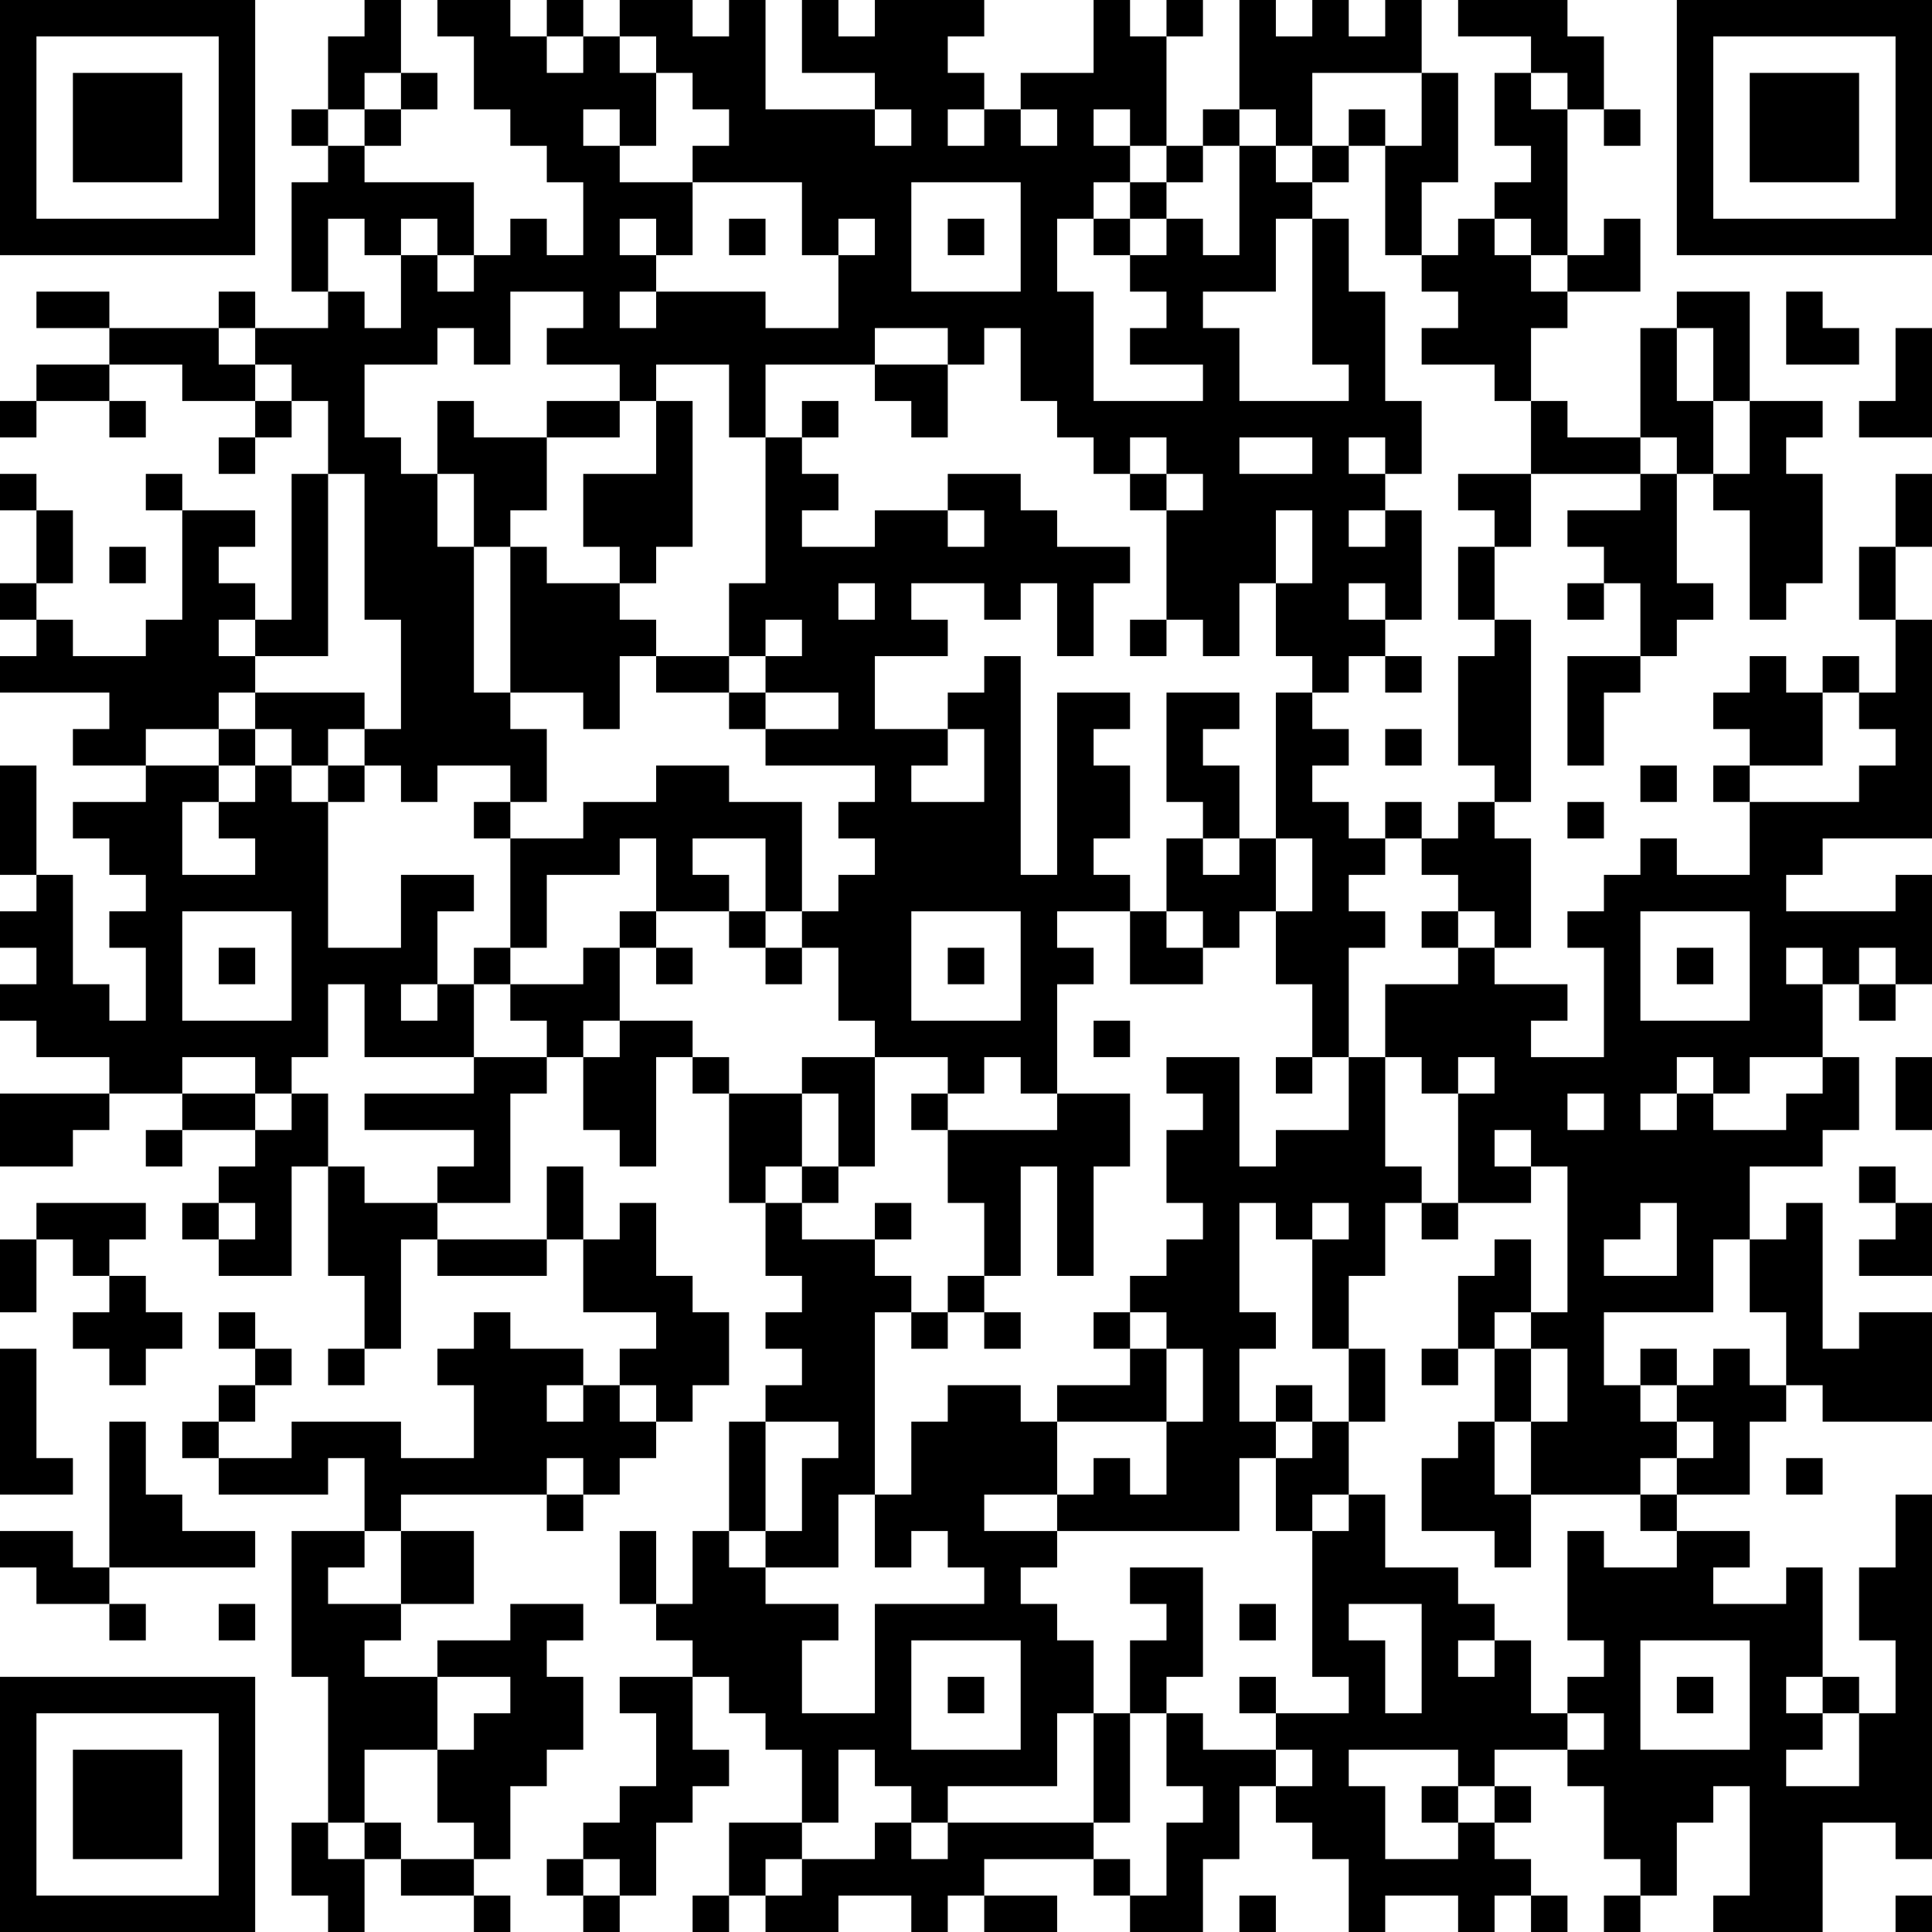
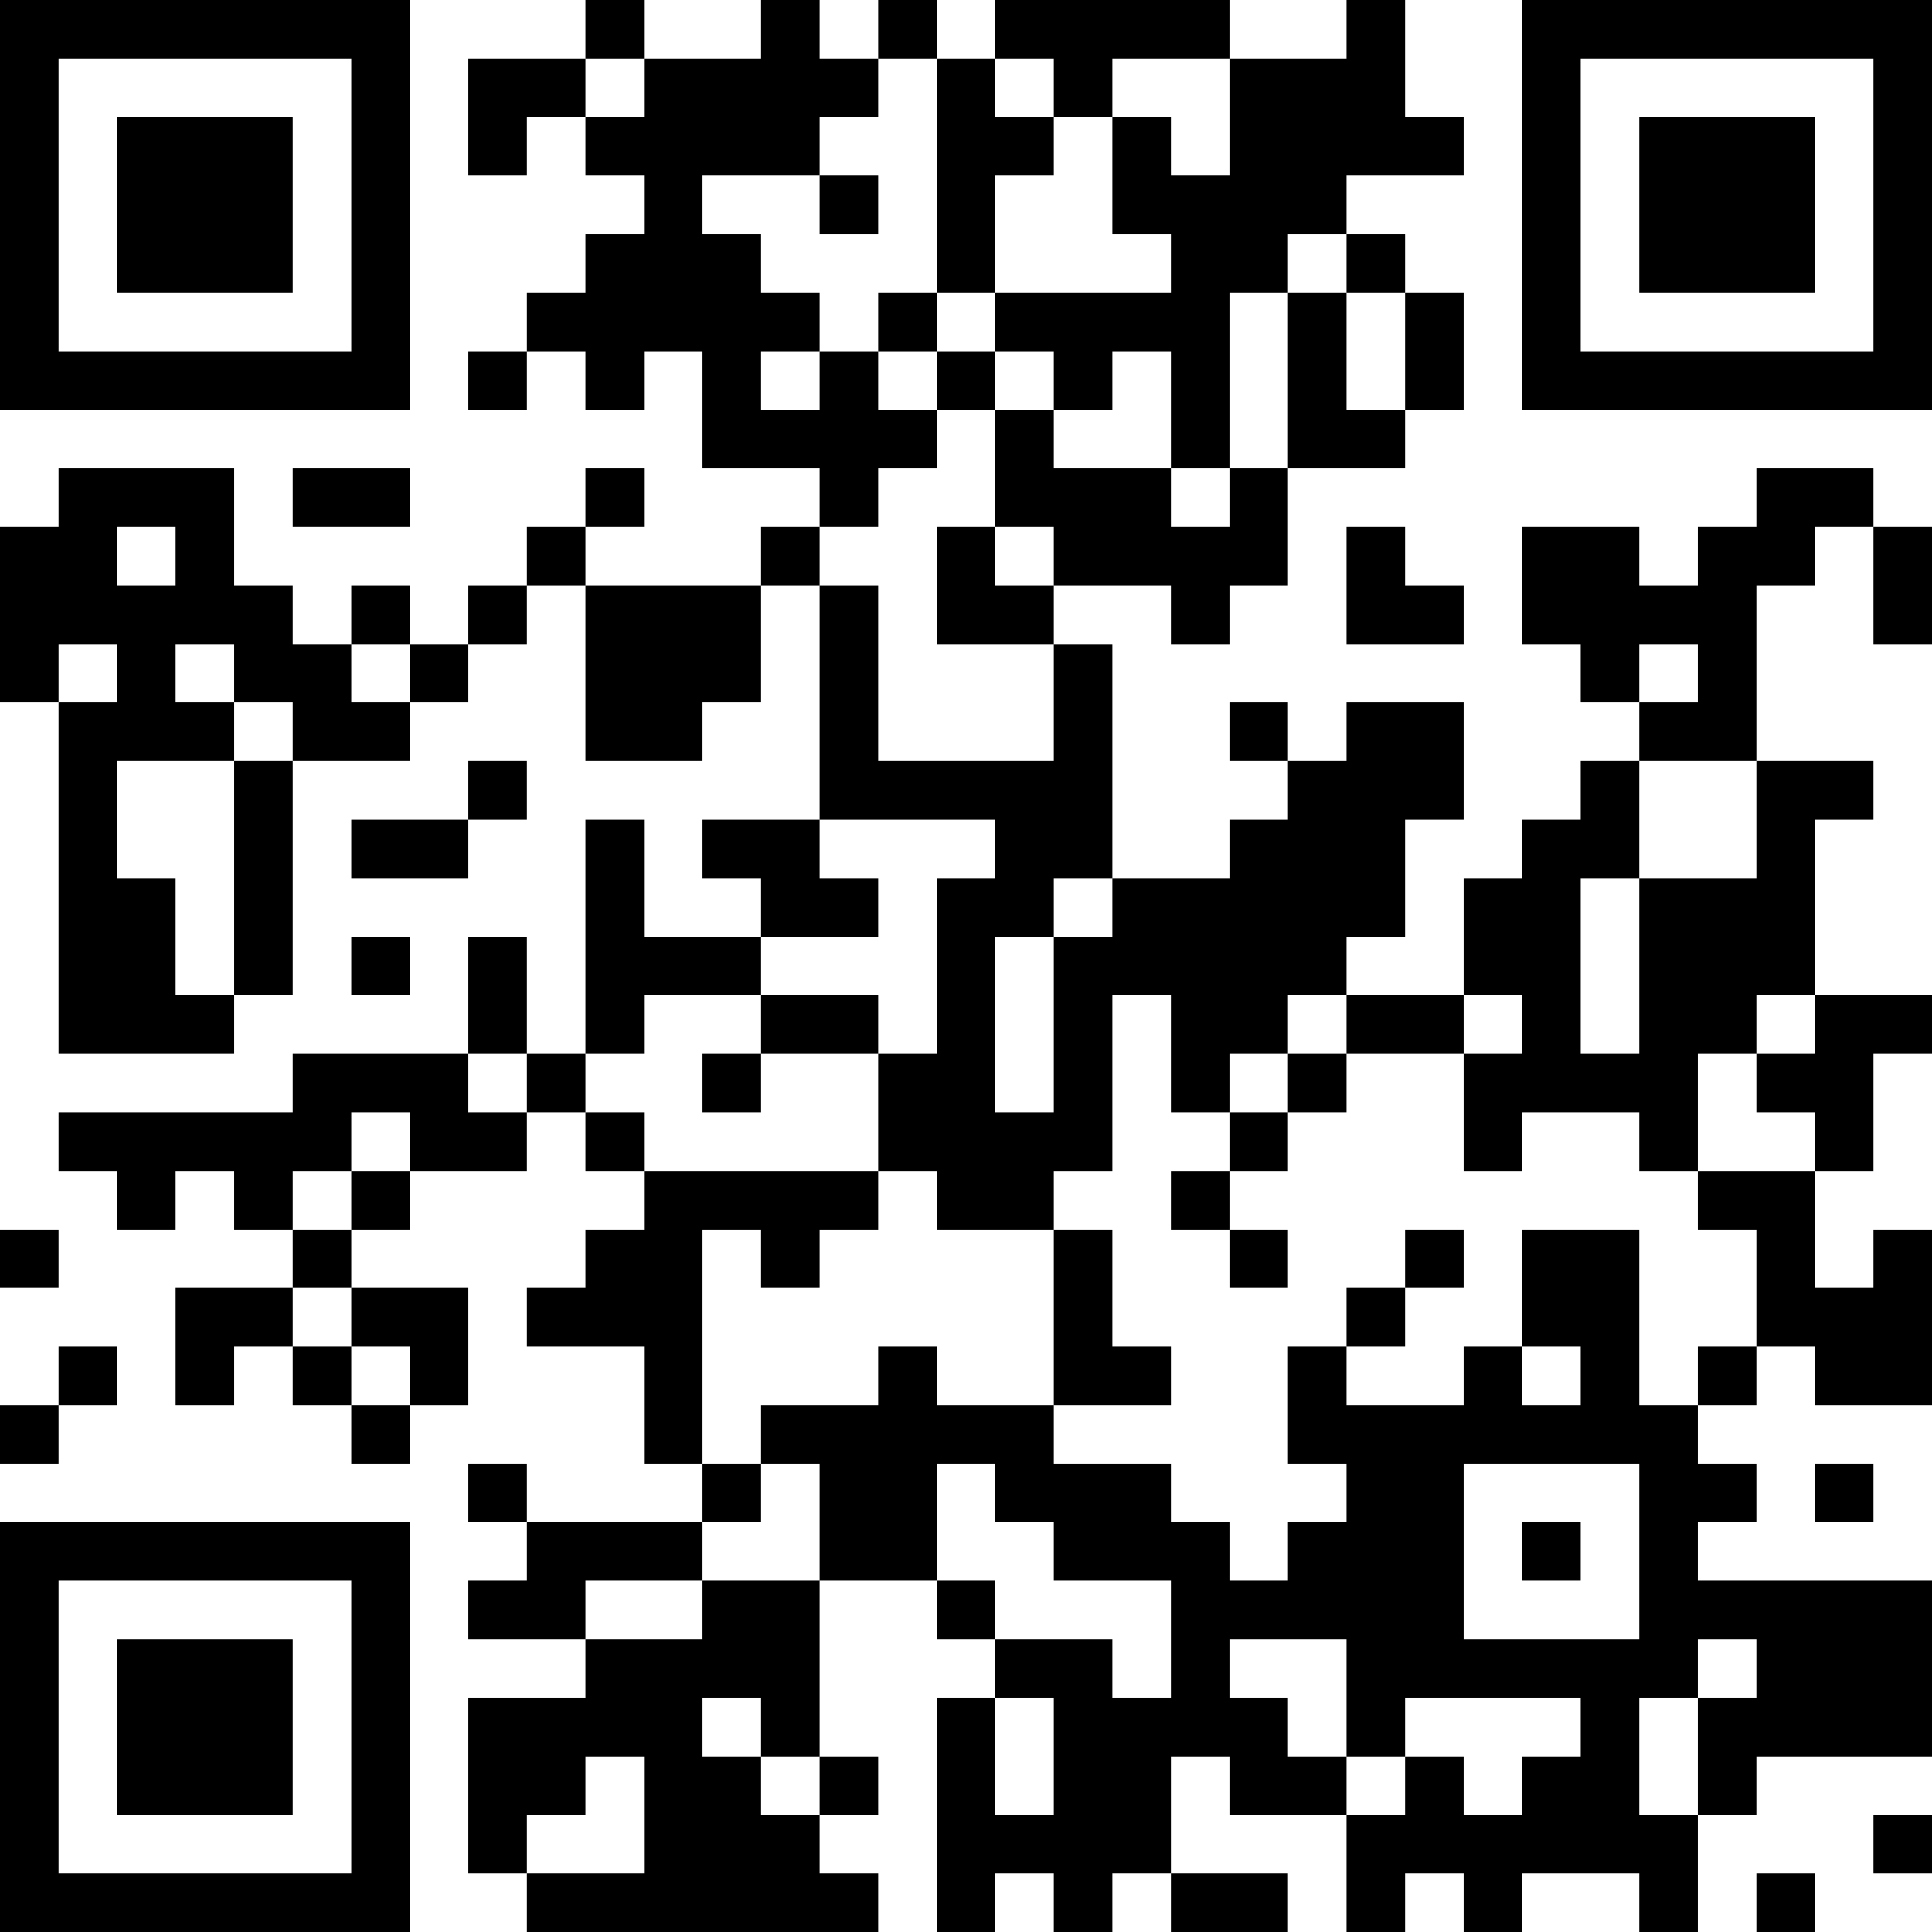
- <svg xmlns="http://www.w3.org/2000/svg" width="53mm" height="53mm" version="1.1" viewBox="0 0 53 53">
-   <path d="M0,0H1V1H0zM1,0H2V1H1zM2,0H3V1H2zM3,0H4V1H3zM4,0H5V1H4zM5,0H6V1H5zM6,0H7V1H6zM10,0H11V1H10zM12,0H13V1H12zM13,0H14V1H13zM15,0H16V1H15zM17,0H18V1H17zM18,0H19V1H18zM20,0H21V1H20zM22,0H23V1H22zM24,0H25V1H24zM25,0H26V1H25zM26,0H27V1H26zM30,0H31V1H30zM32,0H33V1H32zM34,0H35V1H34zM36,0H37V1H36zM38,0H39V1H38zM40,0H41V1H40zM41,0H42V1H41zM42,0H43V1H42zM46,0H47V1H46zM47,0H48V1H47zM48,0H49V1H48zM49,0H50V1H49zM50,0H51V1H50zM51,0H52V1H51zM52,0H53V1H52zM0,1H1V2H0zM6,1H7V2H6zM9,1H10V2H9zM10,1H11V2H10zM13,1H14V2H13zM14,1H15V2H14zM16,1H17V2H16zM18,1H19V2H18zM19,1H20V2H19zM20,1H21V2H20zM22,1H23V2H22zM23,1H24V2H23zM24,1H25V2H24zM25,1H26V2H25zM30,1H31V2H30zM31,1H32V2H31zM34,1H35V2H34zM35,1H36V2H35zM36,1H37V2H36zM37,1H38V2H37zM38,1H39V2H38zM42,1H43V2H42zM43,1H44V2H43zM46,1H47V2H46zM52,1H53V2H52zM0,2H1V3H0zM2,2H3V3H2zM3,2H4V3H3zM4,2H5V3H4zM6,2H7V3H6zM9,2H10V3H9zM11,2H12V3H11zM13,2H14V3H13zM14,2H15V3H14zM15,2H16V3H15zM16,2H17V3H16zM17,2H18V3H17zM19,2H20V3H19zM20,2H21V3H20zM24,2H25V3H24zM25,2H26V3H25zM26,2H27V3H26zM28,2H29V3H28zM29,2H30V3H29zM30,2H31V3H30zM31,2H32V3H31zM34,2H35V3H34zM35,2H36V3H35zM39,2H40V3H39zM41,2H42V3H41zM43,2H44V3H43zM46,2H47V3H46zM48,2H49V3H48zM49,2H50V3H49zM50,2H51V3H50zM52,2H53V3H52zM0,3H1V4H0zM2,3H3V4H2zM3,3H4V4H3zM4,3H5V4H4zM6,3H7V4H6zM8,3H9V4H8zM10,3H11V4H10zM14,3H15V4H14zM15,3H16V4H15zM17,3H18V4H17zM20,3H21V4H20zM21,3H22V4H21zM22,3H23V4H22zM23,3H24V4H23zM25,3H26V4H25zM27,3H28V4H27zM29,3H30V4H29zM31,3H32V4H31zM33,3H34V4H33zM35,3H36V4H35zM37,3H38V4H37zM39,3H40V4H39zM41,3H42V4H41zM42,3H43V4H42zM44,3H45V4H44zM46,3H47V4H46zM48,3H49V4H48zM49,3H50V4H49zM50,3H51V4H50zM52,3H53V4H52zM0,4H1V5H0zM2,4H3V5H2zM3,4H4V5H3zM4,4H5V5H4zM6,4H7V5H6zM9,4H10V5H9zM15,4H16V5H15zM16,4H17V5H16zM19,4H20V5H19zM20,4H21V5H20zM21,4H22V5H21zM22,4H23V5H22zM23,4H24V5H23zM24,4H25V5H24zM25,4H26V5H25zM26,4H27V5H26zM27,4H28V5H27zM28,4H29V5H28zM29,4H30V5H29zM30,4H31V5H30zM32,4H33V5H32zM34,4H35V5H34zM36,4H37V5H36zM38,4H39V5H38zM39,4H40V5H39zM42,4H43V5H42zM46,4H47V5H46zM48,4H49V5H48zM49,4H50V5H49zM50,4H51V5H50zM52,4H53V5H52zM0,5H1V6H0zM6,5H7V6H6zM8,5H9V6H8zM9,5H10V6H9zM10,5H11V6H10zM11,5H12V6H11zM12,5H13V6H12zM16,5H17V6H16zM17,5H18V6H17zM18,5H19V6H18zM22,5H23V6H22zM23,5H24V6H23zM24,5H25V6H24zM28,5H29V6H28zM29,5H30V6H29zM31,5H32V6H31zM34,5H35V6H34zM35,5H36V6H35zM38,5H39V6H38zM41,5H42V6H41zM42,5H43V6H42zM46,5H47V6H46zM52,5H53V6H52zM0,6H1V7H0zM1,6H2V7H1zM2,6H3V7H2zM3,6H4V7H3zM4,6H5V7H4zM5,6H6V7H5zM6,6H7V7H6zM8,6H9V7H8zM10,6H11V7H10zM12,6H13V7H12zM14,6H15V7H14zM16,6H17V7H16zM18,6H19V7H18zM20,6H21V7H20zM22,6H23V7H22zM24,6H25V7H24zM26,6H27V7H26zM28,6H29V7H28zM30,6H31V7H30zM32,6H33V7H32zM34,6H35V7H34zM36,6H37V7H36zM38,6H39V7H38zM40,6H41V7H40zM42,6H43V7H42zM44,6H45V7H44zM46,6H47V7H46zM47,6H48V7H47zM48,6H49V7H48zM49,6H50V7H49zM50,6H51V7H50zM51,6H52V7H51zM52,6H53V7H52zM8,7H9V8H8zM11,7H12V8H11zM13,7H14V8H13zM14,7H15V8H14zM15,7H16V8H15zM16,7H17V8H16zM17,7H18V8H17zM23,7H24V8H23zM24,7H25V8H24zM28,7H29V8H28zM31,7H32V8H31zM32,7H33V8H32zM33,7H34V8H33zM34,7H35V8H34zM36,7H37V8H36zM39,7H40V8H39zM40,7H41V8H40zM41,7H42V8H41zM43,7H44V8H43zM44,7H45V8H44zM1,8H2V9H1zM2,8H3V9H2zM6,8H7V9H6zM9,8H10V9H9zM11,8H12V9H11zM12,8H13V9H12zM13,8H14V9H13zM16,8H17V9H16zM18,8H19V9H18zM19,8H20V9H19zM20,8H21V9H20zM23,8H24V9H23zM24,8H25V9H24zM25,8H26V9H25zM26,8H27V9H26zM27,8H28V9H27zM28,8H29V9H28zM29,8H30V9H29zM32,8H33V9H32zM36,8H37V9H36zM37,8H38V9H37zM40,8H41V9H40zM41,8H42V9H41zM42,8H43V9H42zM46,8H47V9H46zM47,8H48V9H47zM49,8H50V9H49zM3,9H4V10H3zM4,9H5V10H4zM5,9H6V10H5zM7,9H8V10H7zM8,9H9V10H8zM9,9H10V10H9zM10,9H11V10H10zM11,9H12V10H11zM13,9H14V10H13zM15,9H16V10H15zM16,9H17V10H16zM17,9H18V10H17zM18,9H19V10H18zM19,9H20V10H19zM20,9H21V10H20zM21,9H22V10H21zM22,9H23V10H22zM23,9H24V10H23zM26,9H27V10H26zM28,9H29V10H28zM29,9H30V10H29zM31,9H32V10H31zM32,9H33V10H32zM33,9H34V10H33zM36,9H37V10H36zM37,9H38V10H37zM39,9H40V10H39zM40,9H41V10H40zM41,9H42V10H41zM45,9H46V10H45zM47,9H48V10H47zM49,9H50V10H49zM50,9H51V10H50zM52,9H53V10H52zM1,10H2V11H1zM2,10H3V11H2zM5,10H6V11H5zM6,10H7V11H6zM8,10H9V11H8zM9,10H10V11H9zM17,10H18V11H17zM20,10H21V11H20zM24,10H25V11H24zM25,10H26V11H25zM28,10H29V11H28zM29,10H30V11H29zM33,10H34V11H33zM37,10H38V11H37zM41,10H42V11H41zM45,10H46V11H45zM47,10H48V11H47zM52,10H53V11H52zM0,11H1V12H0zM3,11H4V12H3zM7,11H8V12H7zM9,11H10V12H9zM12,11H13V12H12zM15,11H16V12H15zM16,11H17V12H16zM18,11H19V12H18zM20,11H21V12H20zM22,11H23V12H22zM25,11H26V12H25zM29,11H30V12H29zM30,11H31V12H30zM31,11H32V12H31zM32,11H33V12H32zM33,11H34V12H33zM34,11H35V12H34zM35,11H36V12H35zM36,11H37V12H36zM37,11H38V12H37zM38,11H39V12H38zM42,11H43V12H42zM45,11H46V12H45zM46,11H47V12H46zM48,11H49V12H48zM49,11H50V12H49zM51,11H52V12H51zM52,11H53V12H52zM6,12H7V13H6zM9,12H10V13H9zM10,12H11V13H10zM12,12H13V13H12zM13,12H14V13H13zM14,12H15V13H14zM18,12H19V13H18zM21,12H22V13H21zM30,12H31V13H30zM32,12H33V13H32zM33,12H34V13H33zM36,12H37V13H36zM38,12H39V13H38zM42,12H43V13H42zM43,12H44V13H43zM44,12H45V13H44zM46,12H47V13H46zM48,12H49V13H48zM0,13H1V14H0zM4,13H5V14H4zM8,13H9V14H8zM10,13H11V14H10zM11,13H12V14H11zM13,13H14V14H13zM14,13H15V14H14zM16,13H17V14H16zM17,13H18V14H17zM18,13H19V14H18zM21,13H22V14H21zM22,13H23V14H22zM26,13H27V14H26zM27,13H28V14H27zM31,13H32V14H31zM33,13H34V14H33zM34,13H35V14H34zM35,13H36V14H35zM36,13H37V14H36zM37,13H38V14H37zM40,13H41V14H40zM41,13H42V14H41zM45,13H46V14H45zM47,13H48V14H47zM48,13H49V14H48zM49,13H50V14H49zM52,13H53V14H52zM1,14H2V15H1zM5,14H6V15H5zM6,14H7V15H6zM8,14H9V15H8zM10,14H11V15H10zM11,14H12V15H11zM13,14H14V15H13zM16,14H17V15H16zM17,14H18V15H17zM18,14H19V15H18zM21,14H22V15H21zM24,14H25V15H24zM25,14H26V15H25zM27,14H28V15H27zM28,14H29V15H28zM32,14H33V15H32zM33,14H34V15H33zM34,14H35V15H34zM36,14H37V15H36zM38,14H39V15H38zM41,14H42V15H41zM43,14H44V15H43zM44,14H45V15H44zM45,14H46V15H45zM48,14H49V15H48zM49,14H50V15H49zM52,14H53V15H52zM1,15H2V16H1zM3,15H4V16H3zM5,15H6V16H5zM8,15H9V16H8zM10,15H11V16H10zM11,15H12V16H11zM12,15H13V16H12zM14,15H15V16H14zM17,15H18V16H17zM21,15H22V16H21zM22,15H23V16H22zM23,15H24V16H23zM24,15H25V16H24zM25,15H26V16H25zM26,15H27V16H26zM27,15H28V16H27zM28,15H29V16H28zM29,15H30V16H29zM30,15H31V16H30zM32,15H33V16H32zM33,15H34V16H33zM34,15H35V16H34zM36,15H37V16H36zM37,15H38V16H37zM38,15H39V16H38zM40,15H41V16H40zM44,15H45V16H44zM45,15H46V16H45zM48,15H49V16H48zM49,15H50V16H49zM51,15H52V16H51zM0,16H1V17H0zM5,16H6V17H5zM6,16H7V17H6zM8,16H9V17H8zM10,16H11V17H10zM11,16H12V17H11zM12,16H13V17H12zM14,16H15V17H14zM15,16H16V17H15zM16,16H17V17H16zM20,16H21V17H20zM21,16H22V17H21zM22,16H23V17H22zM24,16H25V17H24zM27,16H28V17H27zM29,16H30V17H29zM32,16H33V17H32zM33,16H34V17H33zM35,16H36V17H35zM36,16H37V17H36zM38,16H39V17H38zM40,16H41V17H40zM43,16H44V17H43zM45,16H46V17H45zM46,16H47V17H46zM48,16H49V17H48zM51,16H52V17H51zM1,17H2V18H1zM4,17H5V18H4zM5,17H6V18H5zM7,17H8V18H7zM8,17H9V18H8zM11,17H12V18H11zM12,17H13V18H12zM14,17H15V18H14zM15,17H16V18H15zM16,17H17V18H16zM17,17H18V18H17zM20,17H21V18H20zM22,17H23V18H22zM23,17H24V18H23zM24,17H25V18H24zM25,17H26V18H25zM29,17H30V18H29zM31,17H32V18H31zM33,17H34V18H33zM35,17H36V18H35zM36,17H37V18H36zM37,17H38V18H37zM41,17H42V18H41zM45,17H46V18H45zM52,17H53V18H52zM0,18H1V19H0zM1,18H2V19H1zM2,18H3V19H2zM3,18H4V19H3zM4,18H5V19H4zM5,18H6V19H5zM6,18H7V19H6zM11,18H12V19H11zM12,18H13V19H12zM14,18H15V19H14zM15,18H16V19H15zM16,18H17V19H16zM18,18H19V19H18zM19,18H20V19H19zM21,18H22V19H21zM22,18H23V19H22zM23,18H24V19H23zM27,18H28V19H27zM36,18H37V19H36zM38,18H39V19H38zM40,18H41V19H40zM41,18H42V19H41zM43,18H44V19H43zM44,18H45V19H44zM48,18H49V19H48zM50,18H51V19H50zM52,18H53V19H52zM3,19H4V20H3zM4,19H5V20H4zM5,19H6V20H5zM7,19H8V20H7zM8,19H9V20H8zM9,19H10V20H9zM11,19H12V20H11zM12,19H13V20H12zM13,19H14V20H13zM16,19H17V20H16zM20,19H21V20H20zM23,19H24V20H23zM26,19H27V20H26zM27,19H28V20H27zM29,19H30V20H29zM30,19H31V20H30zM32,19H33V20H32zM33,19H34V20H33zM35,19H36V20H35zM40,19H41V20H40zM41,19H42V20H41zM43,19H44V20H43zM47,19H48V20H47zM48,19H49V20H48zM49,19H50V20H49zM51,19H52V20H51zM52,19H53V20H52zM2,20H3V21H2zM3,20H4V21H3zM6,20H7V21H6zM8,20H9V21H8zM10,20H11V21H10zM11,20H12V21H11zM12,20H13V21H12zM13,20H14V21H13zM14,20H15V21H14zM21,20H22V21H21zM22,20H23V21H22zM23,20H24V21H23zM24,20H25V21H24zM25,20H26V21H25zM27,20H28V21H27zM29,20H30V21H29zM32,20H33V21H32zM35,20H36V21H35zM36,20H37V21H36zM38,20H39V21H38zM40,20H41V21H40zM41,20H42V21H41zM43,20H44V21H43zM48,20H49V21H48zM49,20H50V21H49zM52,20H53V21H52zM0,21H1V22H0zM4,21H5V22H4zM5,21H6V22H5zM7,21H8V22H7zM9,21H10V22H9zM11,21H12V22H11zM14,21H15V22H14zM18,21H19V22H18zM19,21H20V22H19zM24,21H25V22H24zM27,21H28V22H27zM29,21H30V22H29zM30,21H31V22H30zM32,21H33V22H32zM33,21H34V22H33zM35,21H36V22H35zM41,21H42V22H41zM45,21H46V22H45zM47,21H48V22H47zM51,21H52V22H51zM52,21H53V22H52zM0,22H1V23H0zM2,22H3V23H2zM3,22H4V23H3zM4,22H5V23H4zM6,22H7V23H6zM7,22H8V23H7zM8,22H9V23H8zM13,22H14V23H13zM16,22H17V23H16zM17,22H18V23H17zM18,22H19V23H18zM19,22H20V23H19zM20,22H21V23H20zM21,22H22V23H21zM23,22H24V23H23zM24,22H25V23H24zM25,22H26V23H25zM26,22H27V23H26zM27,22H28V23H27zM29,22H30V23H29zM30,22H31V23H30zM33,22H34V23H33zM35,22H36V23H35zM36,22H37V23H36zM38,22H39V23H38zM40,22H41V23H40zM43,22H44V23H43zM48,22H49V23H48zM49,22H50V23H49zM50,22H51V23H50zM51,22H52V23H51zM52,22H53V23H52zM0,23H1V24H0zM3,23H4V24H3zM4,23H5V24H4zM7,23H8V24H7zM8,23H9V24H8zM14,23H15V24H14zM15,23H16V24H15zM16,23H17V24H16zM18,23H19V24H18zM21,23H22V24H21zM24,23H25V24H24zM25,23H26V24H25zM26,23H27V24H26zM27,23H28V24H27zM29,23H30V24H29zM32,23H33V24H32zM34,23H35V24H34zM36,23H37V24H36zM37,23H38V24H37zM39,23H40V24H39zM40,23H41V24H40zM41,23H42V24H41zM45,23H46V24H45zM48,23H49V24H48zM49,23H50V24H49zM1,24H2V25H1zM4,24H5V25H4zM5,24H6V25H5zM6,24H7V25H6zM7,24H8V25H7zM8,24H9V25H8zM11,24H12V25H11zM12,24H13V25H12zM14,24H15V25H14zM18,24H19V25H18zM19,24H20V25H19zM21,24H22V25H21zM23,24H24V25H23zM24,24H25V25H24zM25,24H26V25H25zM26,24H27V25H26zM27,24H28V25H27zM28,24H29V25H28zM29,24H30V25H29zM30,24H31V25H30zM32,24H33V25H32zM33,24H34V25H33zM34,24H35V25H34zM36,24H37V25H36zM40,24H41V25H40zM41,24H42V25H41zM44,24H45V25H44zM45,24H46V25H45zM46,24H47V25H46zM47,24H48V25H47zM48,24H49V25H48zM52,24H53V25H52zM0,25H1V26H0zM1,25H2V26H1zM3,25H4V26H3zM4,25H5V26H4zM8,25H9V26H8zM11,25H12V26H11zM14,25H15V26H14zM17,25H18V26H17zM20,25H21V26H20zM22,25H23V26H22zM23,25H24V26H23zM24,25H25V26H24zM28,25H29V26H28zM31,25H32V26H31zM33,25H34V26H33zM35,25H36V26H35zM36,25H37V26H36zM37,25H38V26H37zM39,25H40V26H39zM41,25H42V26H41zM43,25H44V26H43zM44,25H45V26H44zM48,25H49V26H48zM49,25H50V26H49zM50,25H51V26H50zM51,25H52V26H51zM52,25H53V26H52zM1,26H2V27H1zM4,26H5V27H4zM6,26H7V27H6zM8,26H9V27H8zM9,26H10V27H9zM10,26H11V27H10zM11,26H12V27H11zM13,26H14V27H13zM16,26H17V27H16zM18,26H19V27H18zM21,26H22V27H21zM23,26H24V27H23zM24,26H25V27H24zM26,26H27V27H26zM28,26H29V27H28zM29,26H30V27H29zM31,26H32V27H31zM32,26H33V27H32zM35,26H36V27H35zM36,26H37V27H36zM40,26H41V27H40zM44,26H45V27H44zM46,26H47V27H46zM48,26H49V27H48zM50,26H51V27H50zM52,26H53V27H52zM0,27H1V28H0zM1,27H2V28H1zM2,27H3V28H2zM4,27H5V28H4zM8,27H9V28H8zM10,27H11V28H10zM12,27H13V28H12zM14,27H15V28H14zM15,27H16V28H15zM16,27H17V28H16zM23,27H24V28H23zM24,27H25V28H24zM28,27H29V28H28zM36,27H37V28H36zM38,27H39V28H38zM39,27H40V28H39zM40,27H41V28H40zM41,27H42V28H41zM42,27H43V28H42zM44,27H45V28H44zM48,27H49V28H48zM49,27H50V28H49zM51,27H52V28H51zM1,28H2V29H1zM2,28H3V29H2zM3,28H4V29H3zM4,28H5V29H4zM5,28H6V29H5zM6,28H7V29H6zM7,28H8V29H7zM8,28H9V29H8zM10,28H11V29H10zM11,28H12V29H11zM12,28H13V29H12zM15,28H16V29H15zM17,28H18V29H17zM18,28H19V29H18zM24,28H25V29H24zM25,28H26V29H25zM26,28H27V29H26zM27,28H28V29H27zM28,28H29V29H28zM30,28H31V29H30zM36,28H37V29H36zM38,28H39V29H38zM39,28H40V29H39zM40,28H41V29H40zM41,28H42V29H41zM44,28H45V29H44zM45,28H46V29H45zM46,28H47V29H46zM47,28H48V29H47zM48,28H49V29H48zM49,28H50V29H49zM3,29H4V30H3zM4,29H5V30H4zM7,29H8V30H7zM13,29H14V30H13zM14,29H15V30H14zM16,29H17V30H16zM17,29H18V30H17zM19,29H20V30H19zM22,29H23V30H22zM23,29H24V30H23zM26,29H27V30H26zM28,29H29V30H28zM32,29H33V30H32zM33,29H34V30H33zM35,29H36V30H35zM37,29H38V30H37zM39,29H40V30H39zM41,29H42V30H41zM42,29H43V30H42zM43,29H44V30H43zM44,29H45V30H44zM45,29H46V30H45zM47,29H48V30H47zM50,29H51V30H50zM52,29H53V30H52zM0,30H1V31H0zM1,30H2V31H1zM2,30H3V31H2zM5,30H6V31H5zM6,30H7V31H6zM8,30H9V31H8zM10,30H11V31H10zM11,30H12V31H11zM12,30H13V31H12zM13,30H14V31H13zM16,30H17V31H16zM17,30H18V31H17zM20,30H21V31H20zM21,30H22V31H21zM23,30H24V31H23zM25,30H26V31H25zM29,30H30V31H29zM30,30H31V31H30zM33,30H34V31H33zM37,30H38V31H37zM40,30H41V31H40zM41,30H42V31H41zM42,30H43V31H42zM44,30H45V31H44zM46,30H47V31H46zM49,30H50V31H49zM50,30H51V31H50zM52,30H53V31H52zM0,31H1V32H0zM1,31H2V32H1zM4,31H5V32H4zM7,31H8V32H7zM8,31H9V32H8zM13,31H14V32H13zM17,31H18V32H17zM20,31H21V32H20zM21,31H22V32H21zM23,31H24V32H23zM26,31H27V32H26zM27,31H28V32H27zM28,31H29V32H28zM29,31H30V32H29zM30,31H31V32H30zM32,31H33V32H32zM33,31H34V32H33zM35,31H36V32H35zM36,31H37V32H36zM37,31H38V32H37zM40,31H41V32H40zM42,31H43V32H42zM43,31H44V32H43zM44,31H45V32H44zM45,31H46V32H45zM46,31H47V32H46zM47,31H48V32H47zM48,31H49V32H48zM49,31H50V32H49zM6,32H7V33H6zM7,32H8V33H7zM9,32H10V33H9zM12,32H13V33H12zM13,32H14V33H13zM15,32H16V33H15zM20,32H21V33H20zM22,32H23V33H22zM26,32H27V33H26zM27,32H28V33H27zM29,32H30V33H29zM32,32H33V33H32zM33,32H34V33H33zM34,32H35V33H34zM35,32H36V33H35zM36,32H37V33H36zM37,32H38V33H37zM38,32H39V33H38zM40,32H41V33H40zM41,32H42V33H41zM43,32H44V33H43zM44,32H45V33H44zM45,32H46V33H45zM46,32H47V33H46zM47,32H48V33H47zM51,32H52V33H51zM1,33H2V34H1zM2,33H3V34H2zM3,33H4V34H3zM5,33H6V34H5zM7,33H8V34H7zM9,33H10V34H9zM10,33H11V34H10zM11,33H12V34H11zM15,33H16V34H15zM17,33H18V34H17zM21,33H22V34H21zM24,33H25V34H24zM27,33H28V34H27zM29,33H30V34H29zM33,33H34V34H33zM35,33H36V34H35zM37,33H38V34H37zM39,33H40V34H39zM43,33H44V34H43zM44,33H45V34H44zM46,33H47V34H46zM47,33H48V34H47zM49,33H50V34H49zM52,33H53V34H52zM0,34H1V35H0zM2,34H3V35H2zM6,34H7V35H6zM7,34H8V35H7zM9,34H10V35H9zM10,34H11V35H10zM12,34H13V35H12zM13,34H14V35H13zM14,34H15V35H14zM16,34H17V35H16zM17,34H18V35H17zM21,34H22V35H21zM22,34H23V35H22zM23,34H24V35H23zM27,34H28V35H27zM29,34H30V35H29zM32,34H33V35H32zM33,34H34V35H33zM36,34H37V35H36zM37,34H38V35H37zM41,34H42V35H41zM43,34H44V35H43zM46,34H47V35H46zM48,34H49V35H48zM49,34H50V35H49zM51,34H52V35H51zM52,34H53V35H52zM0,35H1V36H0zM3,35H4V36H3zM10,35H11V36H10zM16,35H17V36H16zM17,35H18V36H17zM18,35H19V36H18zM22,35H23V36H22zM23,35H24V36H23zM24,35H25V36H24zM26,35H27V36H26zM31,35H32V36H31zM32,35H33V36H32zM33,35H34V36H33zM36,35H37V36H36zM40,35H41V36H40zM41,35H42V36H41zM43,35H44V36H43zM44,35H45V36H44zM45,35H46V36H45zM46,35H47V36H46zM48,35H49V36H48zM49,35H50V36H49zM2,36H3V37H2zM3,36H4V37H3zM4,36H5V37H4zM6,36H7V37H6zM10,36H11V37H10zM13,36H14V37H13zM18,36H19V37H18zM19,36H20V37H19zM21,36H22V37H21zM22,36H23V37H22zM23,36H24V37H23zM25,36H26V37H25zM27,36H28V37H27zM30,36H31V37H30zM32,36H33V37H32zM33,36H34V37H33zM34,36H35V37H34zM36,36H37V37H36zM40,36H41V37H40zM42,36H43V37H42zM43,36H44V37H43zM49,36H50V37H49zM51,36H52V37H51zM52,36H53V37H52zM0,37H1V38H0zM3,37H4V38H3zM7,37H8V38H7zM9,37H10V38H9zM12,37H13V38H12zM13,37H14V38H13zM14,37H15V38H14zM15,37H16V38H15zM17,37H18V38H17zM18,37H19V38H18zM19,37H20V38H19zM22,37H23V38H22zM23,37H24V38H23zM31,37H32V38H31zM33,37H34V38H33zM37,37H38V38H37zM39,37H40V38H39zM41,37H42V38H41zM43,37H44V38H43zM45,37H46V38H45zM47,37H48V38H47zM49,37H50V38H49zM50,37H51V38H50zM51,37H52V38H51zM52,37H53V38H52zM0,38H1V39H0zM6,38H7V39H6zM13,38H14V39H13zM14,38H15V39H14zM16,38H17V39H16zM18,38H19V39H18zM21,38H22V39H21zM22,38H23V39H22zM23,38H24V39H23zM26,38H27V39H26zM27,38H28V39H27zM29,38H30V39H29zM30,38H31V39H30zM31,38H32V39H31zM33,38H34V39H33zM35,38H36V39H35zM37,38H38V39H37zM41,38H42V39H41zM43,38H44V39H43zM44,38H45V39H44zM46,38H47V39H46zM47,38H48V39H47zM48,38H49V39H48zM50,38H51V39H50zM51,38H52V39H51zM52,38H53V39H52zM0,39H1V40H0zM3,39H4V40H3zM5,39H6V40H5zM8,39H9V40H8zM9,39H10V40H9zM10,39H11V40H10zM13,39H14V40H13zM14,39H15V40H14zM15,39H16V40H15zM16,39H17V40H16zM17,39H18V40H17zM20,39H21V40H20zM23,39H24V40H23zM25,39H26V40H25zM26,39H27V40H26zM27,39H28V40H27zM28,39H29V40H28zM32,39H33V40H32zM33,39H34V40H33zM34,39H35V40H34zM36,39H37V40H36zM40,39H41V40H40zM42,39H43V40H42zM43,39H44V40H43zM44,39H45V40H44zM45,39H46V40H45zM47,39H48V40H47zM0,40H1V41H0zM1,40H2V41H1zM3,40H4V41H3zM6,40H7V41H6zM7,40H8V41H7zM8,40H9V41H8zM10,40H11V41H10zM11,40H12V41H11zM12,40H13V41H12zM13,40H14V41H13zM14,40H15V41H14zM16,40H17V41H16zM20,40H21V41H20zM22,40H23V41H22zM23,40H24V41H23zM25,40H26V41H25zM26,40H27V41H26zM27,40H28V41H27zM28,40H29V41H28zM30,40H31V41H30zM32,40H33V41H32zM33,40H34V41H33zM35,40H36V41H35zM36,40H37V41H36zM39,40H40V41H39zM40,40H41V41H40zM42,40H43V41H42zM43,40H44V41H43zM44,40H45V41H44zM46,40H47V41H46zM47,40H48V41H47zM49,40H50V41H49zM3,41H4V42H3zM4,41H5V42H4zM10,41H11V42H10zM15,41H16V42H15zM20,41H21V42H20zM22,41H23V42H22zM24,41H25V42H24zM25,41H26V42H25zM26,41H27V42H26zM29,41H30V42H29zM30,41H31V42H30zM31,41H32V42H31zM32,41H33V42H32zM33,41H34V42H33zM35,41H36V42H35zM37,41H38V42H37zM39,41H40V42H39zM40,41H41V42H40zM41,41H42V42H41zM45,41H46V42H45zM52,41H53V42H52zM0,42H1V43H0zM1,42H2V43H1zM3,42H4V43H3zM4,42H5V43H4zM5,42H6V43H5zM6,42H7V43H6zM8,42H9V43H8zM9,42H10V43H9zM11,42H12V43H11zM12,42H13V43H12zM17,42H18V43H17zM19,42H20V43H19zM21,42H22V43H21zM22,42H23V43H22zM24,42H25V43H24zM26,42H27V43H26zM27,42H28V43H27zM28,42H29V43H28zM36,42H37V43H36zM37,42H38V43H37zM41,42H42V43H41zM43,42H44V43H43zM46,42H47V43H46zM47,42H48V43H47zM52,42H53V43H52zM1,43H2V44H1zM2,43H3V44H2zM8,43H9V44H8zM11,43H12V44H11zM12,43H13V44H12zM17,43H18V44H17zM19,43H20V44H19zM20,43H21V44H20zM27,43H28V44H27zM31,43H32V44H31zM32,43H33V44H32zM36,43H37V44H36zM37,43H38V44H37zM38,43H39V44H38zM39,43H40V44H39zM43,43H44V44H43zM44,43H45V44H44zM45,43H46V44H45zM46,43H47V44H46zM49,43H50V44H49zM51,43H52V44H51zM52,43H53V44H52zM3,44H4V45H3zM6,44H7V45H6zM8,44H9V45H8zM9,44H10V45H9zM10,44H11V45H10zM14,44H15V45H14zM15,44H16V45H15zM18,44H19V45H18zM19,44H20V45H19zM20,44H21V45H20zM21,44H22V45H21zM22,44H23V45H22zM24,44H25V45H24zM25,44H26V45H25zM26,44H27V45H26zM27,44H28V45H27zM28,44H29V45H28zM32,44H33V45H32zM34,44H35V45H34zM36,44H37V45H36zM39,44H40V45H39zM40,44H41V45H40zM43,44H44V45H43zM44,44H45V45H44zM45,44H46V45H45zM46,44H47V45H46zM47,44H48V45H47zM48,44H49V45H48zM49,44H50V45H49zM51,44H52V45H51zM52,44H53V45H52zM8,45H9V46H8zM9,45H10V46H9zM12,45H13V46H12zM13,45H14V46H13zM14,45H15V46H14zM19,45H20V46H19zM20,45H21V46H20zM21,45H22V46H21zM24,45H25V46H24zM28,45H29V46H28zM29,45H30V46H29zM31,45H32V46H31zM32,45H33V46H32zM36,45H37V46H36zM37,45H38V46H37zM39,45H40V46H39zM41,45H42V46H41zM44,45H45V46H44zM48,45H49V46H48zM49,45H50V46H49zM52,45H53V46H52zM0,46H1V47H0zM1,46H2V47H1zM2,46H3V47H2zM3,46H4V47H3zM4,46H5V47H4zM5,46H6V47H5zM6,46H7V47H6zM9,46H10V47H9zM10,46H11V47H10zM11,46H12V47H11zM14,46H15V47H14zM15,46H16V47H15zM17,46H18V47H17zM18,46H19V47H18zM20,46H21V47H20zM21,46H22V47H21zM24,46H25V47H24zM26,46H27V47H26zM28,46H29V47H28zM29,46H30V47H29zM31,46H32V47H31zM34,46H35V47H34zM37,46H38V47H37zM39,46H40V47H39zM40,46H41V47H40zM41,46H42V47H41zM43,46H44V47H43zM44,46H45V47H44zM46,46H47V47H46zM48,46H49V47H48zM50,46H51V47H50zM52,46H53V47H52zM0,47H1V48H0zM6,47H7V48H6zM9,47H10V48H9zM10,47H11V48H10zM11,47H12V48H11zM13,47H14V48H13zM14,47H15V48H14zM15,47H16V48H15zM18,47H19V48H18zM21,47H22V48H21zM22,47H23V48H22zM23,47H24V48H23zM24,47H25V48H24zM28,47H29V48H28zM30,47H31V48H30zM32,47H33V48H32zM35,47H36V48H35zM36,47H37V48H36zM37,47H38V48H37zM38,47H39V48H38zM39,47H40V48H39zM40,47H41V48H40zM41,47H42V48H41zM42,47H43V48H42zM44,47H45V48H44zM48,47H49V48H48zM49,47H50V48H49zM51,47H52V48H51zM52,47H53V48H52zM0,48H1V49H0zM2,48H3V49H2zM3,48H4V49H3zM4,48H5V49H4zM6,48H7V49H6zM9,48H10V49H9zM12,48H13V49H12zM13,48H14V49H13zM14,48H15V49H14zM18,48H19V49H18zM19,48H20V49H19zM22,48H23V49H22zM24,48H25V49H24zM25,48H26V49H25zM26,48H27V49H26zM27,48H28V49H27zM28,48H29V49H28zM30,48H31V49H30zM32,48H33V49H32zM33,48H34V49H33zM34,48H35V49H34zM36,48H37V49H36zM40,48H41V49H40zM43,48H44V49H43zM44,48H45V49H44zM45,48H46V49H45zM46,48H47V49H46zM47,48H48V49H47zM48,48H49V49H48zM51,48H52V49H51zM52,48H53V49H52zM0,49H1V50H0zM2,49H3V50H2zM3,49H4V50H3zM4,49H5V50H4zM6,49H7V50H6zM9,49H10V50H9zM12,49H13V50H12zM13,49H14V50H13zM17,49H18V50H17zM18,49H19V50H18zM22,49H23V50H22zM25,49H26V50H25zM30,49H31V50H30zM33,49H34V50H33zM35,49H36V50H35zM36,49H37V50H36zM37,49H38V50H37zM39,49H40V50H39zM41,49H42V50H41zM44,49H45V50H44zM45,49H46V50H45zM46,49H47V50H46zM48,49H49V50H48zM49,49H50V50H49zM50,49H51V50H50zM51,49H52V50H51zM52,49H53V50H52zM0,50H1V51H0zM2,50H3V51H2zM3,50H4V51H3zM4,50H5V51H4zM6,50H7V51H6zM8,50H9V51H8zM10,50H11V51H10zM13,50H14V51H13zM16,50H17V51H16zM17,50H18V51H17zM20,50H21V51H20zM21,50H22V51H21zM24,50H25V51H24zM26,50H27V51H26zM27,50H28V51H27zM28,50H29V51H28zM29,50H30V51H29zM32,50H33V51H32zM33,50H34V51H33zM36,50H37V51H36zM37,50H38V51H37zM40,50H41V51H40zM44,50H45V51H44zM45,50H46V51H45zM48,50H49V51H48zM49,50H50V51H49zM52,50H53V51H52zM0,51H1V52H0zM6,51H7V52H6zM8,51H9V52H8zM9,51H10V52H9zM11,51H12V52H11zM12,51H13V52H12zM15,51H16V52H15zM17,51H18V52H17zM20,51H21V52H20zM22,51H23V52H22zM23,51H24V52H23zM24,51H25V52H24zM25,51H26V52H25zM26,51H27V52H26zM30,51H31V52H30zM32,51H33V52H32zM37,51H38V52H37zM38,51H39V52H38zM39,51H40V52H39zM40,51H41V52H40zM41,51H42V52H41zM45,51H46V52H45zM48,51H49V52H48zM49,51H50V52H49zM0,52H1V53H0zM1,52H2V53H1zM2,52H3V53H2zM3,52H4V53H3zM4,52H5V53H4zM5,52H6V53H5zM6,52H7V53H6zM9,52H10V53H9zM13,52H14V53H13zM16,52H17V53H16zM19,52H20V53H19zM21,52H22V53H21zM22,52H23V53H22zM25,52H26V53H25zM27,52H28V53H27zM28,52H29V53H28zM31,52H32V53H31zM32,52H33V53H32zM34,52H35V53H34zM37,52H38V53H37zM40,52H41V53H40zM42,52H43V53H42zM44,52H45V53H44zM47,52H48V53H47zM48,52H49V53H48zM49,52H50V53H49zM52,52H53V53H52z" id="qr-path" fill="#000000" fill-opacity="1" fill-rule="nonzero" stroke="none" />
+ <svg xmlns="http://www.w3.org/2000/svg" width="33mm" height="33mm" version="1.1" viewBox="0 0 33 33">
+   <path d="M0,0H1V1H0zM1,0H2V1H1zM2,0H3V1H2zM3,0H4V1H3zM4,0H5V1H4zM5,0H6V1H5zM6,0H7V1H6zM10,0H11V1H10zM13,0H14V1H13zM15,0H16V1H15zM17,0H18V1H17zM18,0H19V1H18zM19,0H20V1H19zM20,0H21V1H20zM23,0H24V1H23zM26,0H27V1H26zM27,0H28V1H27zM28,0H29V1H28zM29,0H30V1H29zM30,0H31V1H30zM31,0H32V1H31zM32,0H33V1H32zM0,1H1V2H0zM6,1H7V2H6zM8,1H9V2H8zM9,1H10V2H9zM11,1H12V2H11zM12,1H13V2H12zM13,1H14V2H13zM14,1H15V2H14zM16,1H17V2H16zM18,1H19V2H18zM21,1H22V2H21zM22,1H23V2H22zM23,1H24V2H23zM26,1H27V2H26zM32,1H33V2H32zM0,2H1V3H0zM2,2H3V3H2zM3,2H4V3H3zM4,2H5V3H4zM6,2H7V3H6zM8,2H9V3H8zM10,2H11V3H10zM11,2H12V3H11zM12,2H13V3H12zM13,2H14V3H13zM16,2H17V3H16zM17,2H18V3H17zM19,2H20V3H19zM21,2H22V3H21zM22,2H23V3H22zM23,2H24V3H23zM24,2H25V3H24zM26,2H27V3H26zM28,2H29V3H28zM29,2H30V3H29zM30,2H31V3H30zM32,2H33V3H32zM0,3H1V4H0zM2,3H3V4H2zM3,3H4V4H3zM4,3H5V4H4zM6,3H7V4H6zM11,3H12V4H11zM14,3H15V4H14zM16,3H17V4H16zM19,3H20V4H19zM20,3H21V4H20zM21,3H22V4H21zM22,3H23V4H22zM26,3H27V4H26zM28,3H29V4H28zM29,3H30V4H29zM30,3H31V4H30zM32,3H33V4H32zM0,4H1V5H0zM2,4H3V5H2zM3,4H4V5H3zM4,4H5V5H4zM6,4H7V5H6zM10,4H11V5H10zM11,4H12V5H11zM12,4H13V5H12zM16,4H17V5H16zM20,4H21V5H20zM21,4H22V5H21zM23,4H24V5H23zM26,4H27V5H26zM28,4H29V5H28zM29,4H30V5H29zM30,4H31V5H30zM32,4H33V5H32zM0,5H1V6H0zM6,5H7V6H6zM9,5H10V6H9zM10,5H11V6H10zM11,5H12V6H11zM12,5H13V6H12zM13,5H14V6H13zM15,5H16V6H15zM17,5H18V6H17zM18,5H19V6H18zM19,5H20V6H19zM20,5H21V6H20zM22,5H23V6H22zM24,5H25V6H24zM26,5H27V6H26zM32,5H33V6H32zM0,6H1V7H0zM1,6H2V7H1zM2,6H3V7H2zM3,6H4V7H3zM4,6H5V7H4zM5,6H6V7H5zM6,6H7V7H6zM8,6H9V7H8zM10,6H11V7H10zM12,6H13V7H12zM14,6H15V7H14zM16,6H17V7H16zM18,6H19V7H18zM20,6H21V7H20zM22,6H23V7H22zM24,6H25V7H24zM26,6H27V7H26zM27,6H28V7H27zM28,6H29V7H28zM29,6H30V7H29zM30,6H31V7H30zM31,6H32V7H31zM32,6H33V7H32zM12,7H13V8H12zM13,7H14V8H13zM14,7H15V8H14zM15,7H16V8H15zM17,7H18V8H17zM20,7H21V8H20zM22,7H23V8H22zM23,7H24V8H23zM1,8H2V9H1zM2,8H3V9H2zM3,8H4V9H3zM5,8H6V9H5zM6,8H7V9H6zM10,8H11V9H10zM14,8H15V9H14zM17,8H18V9H17zM18,8H19V9H18zM19,8H20V9H19zM21,8H22V9H21zM30,8H31V9H30zM31,8H32V9H31zM0,9H1V10H0zM1,9H2V10H1zM3,9H4V10H3zM9,9H10V10H9zM13,9H14V10H13zM16,9H17V10H16zM18,9H19V10H18zM19,9H20V10H19zM20,9H21V10H20zM21,9H22V10H21zM23,9H24V10H23zM26,9H27V10H26zM27,9H28V10H27zM29,9H30V10H29zM30,9H31V10H30zM32,9H33V10H32zM0,10H1V11H0zM1,10H2V11H1zM2,10H3V11H2zM3,10H4V11H3zM4,10H5V11H4zM6,10H7V11H6zM8,10H9V11H8zM10,10H11V11H10zM11,10H12V11H11zM12,10H13V11H12zM14,10H15V11H14zM16,10H17V11H16zM17,10H18V11H17zM20,10H21V11H20zM23,10H24V11H23zM24,10H25V11H24zM26,10H27V11H26zM27,10H28V11H27zM28,10H29V11H28zM29,10H30V11H29zM32,10H33V11H32zM0,11H1V12H0zM2,11H3V12H2zM4,11H5V12H4zM5,11H6V12H5zM7,11H8V12H7zM10,11H11V12H10zM11,11H12V12H11zM12,11H13V12H12zM14,11H15V12H14zM18,11H19V12H18zM27,11H28V12H27zM29,11H30V12H29zM1,12H2V13H1zM2,12H3V13H2zM3,12H4V13H3zM5,12H6V13H5zM6,12H7V13H6zM10,12H11V13H10zM11,12H12V13H11zM14,12H15V13H14zM18,12H19V13H18zM21,12H22V13H21zM23,12H24V13H23zM24,12H25V13H24zM28,12H29V13H28zM29,12H30V13H29zM1,13H2V14H1zM4,13H5V14H4zM8,13H9V14H8zM14,13H15V14H14zM15,13H16V14H15zM16,13H17V14H16zM17,13H18V14H17zM18,13H19V14H18zM22,13H23V14H22zM23,13H24V14H23zM24,13H25V14H24zM27,13H28V14H27zM30,13H31V14H30zM31,13H32V14H31zM1,14H2V15H1zM4,14H5V15H4zM6,14H7V15H6zM7,14H8V15H7zM10,14H11V15H10zM12,14H13V15H12zM13,14H14V15H13zM17,14H18V15H17zM18,14H19V15H18zM21,14H22V15H21zM22,14H23V15H22zM23,14H24V15H23zM26,14H27V15H26zM27,14H28V15H27zM30,14H31V15H30zM1,15H2V16H1zM2,15H3V16H2zM4,15H5V16H4zM10,15H11V16H10zM13,15H14V16H13zM14,15H15V16H14zM16,15H17V16H16zM17,15H18V16H17zM19,15H20V16H19zM20,15H21V16H20zM21,15H22V16H21zM22,15H23V16H22zM23,15H24V16H23zM25,15H26V16H25zM26,15H27V16H26zM28,15H29V16H28zM29,15H30V16H29zM30,15H31V16H30zM1,16H2V17H1zM2,16H3V17H2zM4,16H5V17H4zM6,16H7V17H6zM8,16H9V17H8zM10,16H11V17H10zM11,16H12V17H11zM12,16H13V17H12zM16,16H17V17H16zM18,16H19V17H18zM19,16H20V17H19zM20,16H21V17H20zM21,16H22V17H21zM22,16H23V17H22zM25,16H26V17H25zM26,16H27V17H26zM28,16H29V17H28zM29,16H30V17H29zM30,16H31V17H30zM1,17H2V18H1zM2,17H3V18H2zM3,17H4V18H3zM8,17H9V18H8zM10,17H11V18H10zM13,17H14V18H13zM14,17H15V18H14zM16,17H17V18H16zM18,17H19V18H18zM20,17H21V18H20zM21,17H22V18H21zM23,17H24V18H23zM24,17H25V18H24zM26,17H27V18H26zM28,17H29V18H28zM29,17H30V18H29zM31,17H32V18H31zM32,17H33V18H32zM5,18H6V19H5zM6,18H7V19H6zM7,18H8V19H7zM9,18H10V19H9zM12,18H13V19H12zM15,18H16V19H15zM16,18H17V19H16zM18,18H19V19H18zM20,18H21V19H20zM22,18H23V19H22zM25,18H26V19H25zM26,18H27V19H26zM27,18H28V19H27zM28,18H29V19H28zM30,18H31V19H30zM31,18H32V19H31zM1,19H2V20H1zM2,19H3V20H2zM3,19H4V20H3zM4,19H5V20H4zM5,19H6V20H5zM7,19H8V20H7zM8,19H9V20H8zM10,19H11V20H10zM15,19H16V20H15zM16,19H17V20H16zM17,19H18V20H17zM18,19H19V20H18zM21,19H22V20H21zM25,19H26V20H25zM28,19H29V20H28zM31,19H32V20H31zM2,20H3V21H2zM4,20H5V21H4zM6,20H7V21H6zM11,20H12V21H11zM12,20H13V21H12zM13,20H14V21H13zM14,20H15V21H14zM16,20H17V21H16zM17,20H18V21H17zM20,20H21V21H20zM29,20H30V21H29zM30,20H31V21H30zM0,21H1V22H0zM5,21H6V22H5zM10,21H11V22H10zM11,21H12V22H11zM13,21H14V22H13zM18,21H19V22H18zM21,21H22V22H21zM24,21H25V22H24zM26,21H27V22H26zM27,21H28V22H27zM30,21H31V22H30zM32,21H33V22H32zM3,22H4V23H3zM4,22H5V23H4zM6,22H7V23H6zM7,22H8V23H7zM9,22H10V23H9zM10,22H11V23H10zM11,22H12V23H11zM18,22H19V23H18zM23,22H24V23H23zM26,22H27V23H26zM27,22H28V23H27zM30,22H31V23H30zM31,22H32V23H31zM32,22H33V23H32zM1,23H2V24H1zM3,23H4V24H3zM5,23H6V24H5zM7,23H8V24H7zM11,23H12V24H11zM15,23H16V24H15zM18,23H19V24H18zM19,23H20V24H19zM22,23H23V24H22zM25,23H26V24H25zM27,23H28V24H27zM29,23H30V24H29zM31,23H32V24H31zM32,23H33V24H32zM0,24H1V25H0zM6,24H7V25H6zM11,24H12V25H11zM13,24H14V25H13zM14,24H15V25H14zM15,24H16V25H15zM16,24H17V25H16zM17,24H18V25H17zM22,24H23V25H22zM23,24H24V25H23zM24,24H25V25H24zM25,24H26V25H25zM26,24H27V25H26zM27,24H28V25H27zM28,24H29V25H28zM8,25H9V26H8zM12,25H13V26H12zM14,25H15V26H14zM15,25H16V26H15zM17,25H18V26H17zM18,25H19V26H18zM19,25H20V26H19zM23,25H24V26H23zM24,25H25V26H24zM28,25H29V26H28zM29,25H30V26H29zM31,25H32V26H31zM0,26H1V27H0zM1,26H2V27H1zM2,26H3V27H2zM3,26H4V27H3zM4,26H5V27H4zM5,26H6V27H5zM6,26H7V27H6zM9,26H10V27H9zM10,26H11V27H10zM11,26H12V27H11zM14,26H15V27H14zM15,26H16V27H15zM18,26H19V27H18zM19,26H20V27H19zM20,26H21V27H20zM22,26H23V27H22zM23,26H24V27H23zM24,26H25V27H24zM26,26H27V27H26zM28,26H29V27H28zM0,27H1V28H0zM6,27H7V28H6zM8,27H9V28H8zM9,27H10V28H9zM12,27H13V28H12zM13,27H14V28H13zM16,27H17V28H16zM20,27H21V28H20zM21,27H22V28H21zM22,27H23V28H22zM23,27H24V28H23zM24,27H25V28H24zM28,27H29V28H28zM29,27H30V28H29zM30,27H31V28H30zM31,27H32V28H31zM32,27H33V28H32zM0,28H1V29H0zM2,28H3V29H2zM3,28H4V29H3zM4,28H5V29H4zM6,28H7V29H6zM10,28H11V29H10zM11,28H12V29H11zM12,28H13V29H12zM13,28H14V29H13zM17,28H18V29H17zM18,28H19V29H18zM20,28H21V29H20zM23,28H24V29H23zM24,28H25V29H24zM25,28H26V29H25zM26,28H27V29H26zM27,28H28V29H27zM28,28H29V29H28zM30,28H31V29H30zM31,28H32V29H31zM32,28H33V29H32zM0,29H1V30H0zM2,29H3V30H2zM3,29H4V30H3zM4,29H5V30H4zM6,29H7V30H6zM8,29H9V30H8zM9,29H10V30H9zM10,29H11V30H10zM11,29H12V30H11zM13,29H14V30H13zM16,29H17V30H16zM18,29H19V30H18zM19,29H20V30H19zM20,29H21V30H20zM21,29H22V30H21zM23,29H24V30H23zM27,29H28V30H27zM29,29H30V30H29zM30,29H31V30H30zM31,29H32V30H31zM32,29H33V30H32zM0,30H1V31H0zM2,30H3V31H2zM3,30H4V31H3zM4,30H5V31H4zM6,30H7V31H6zM8,30H9V31H8zM9,30H10V31H9zM11,30H12V31H11zM12,30H13V31H12zM14,30H15V31H14zM16,30H17V31H16zM18,30H19V31H18zM19,30H20V31H19zM21,30H22V31H21zM22,30H23V31H22zM24,30H25V31H24zM26,30H27V31H26zM27,30H28V31H27zM29,30H30V31H29zM0,31H1V32H0zM6,31H7V32H6zM8,31H9V32H8zM11,31H12V32H11zM12,31H13V32H12zM13,31H14V32H13zM16,31H17V32H16zM17,31H18V32H17zM18,31H19V32H18zM19,31H20V32H19zM23,31H24V32H23zM24,31H25V32H24zM25,31H26V32H25zM26,31H27V32H26zM27,31H28V32H27zM28,31H29V32H28zM32,31H33V32H32zM0,32H1V33H0zM1,32H2V33H1zM2,32H3V33H2zM3,32H4V33H3zM4,32H5V33H4zM5,32H6V33H5zM6,32H7V33H6zM9,32H10V33H9zM10,32H11V33H10zM11,32H12V33H11zM12,32H13V33H12zM13,32H14V33H13zM14,32H15V33H14zM16,32H17V33H16zM18,32H19V33H18zM20,32H21V33H20zM21,32H22V33H21zM23,32H24V33H23zM25,32H26V33H25zM28,32H29V33H28zM30,32H31V33H30z" id="qr-path" fill="#000000" fill-opacity="1" fill-rule="nonzero" stroke="none" />
</svg>
